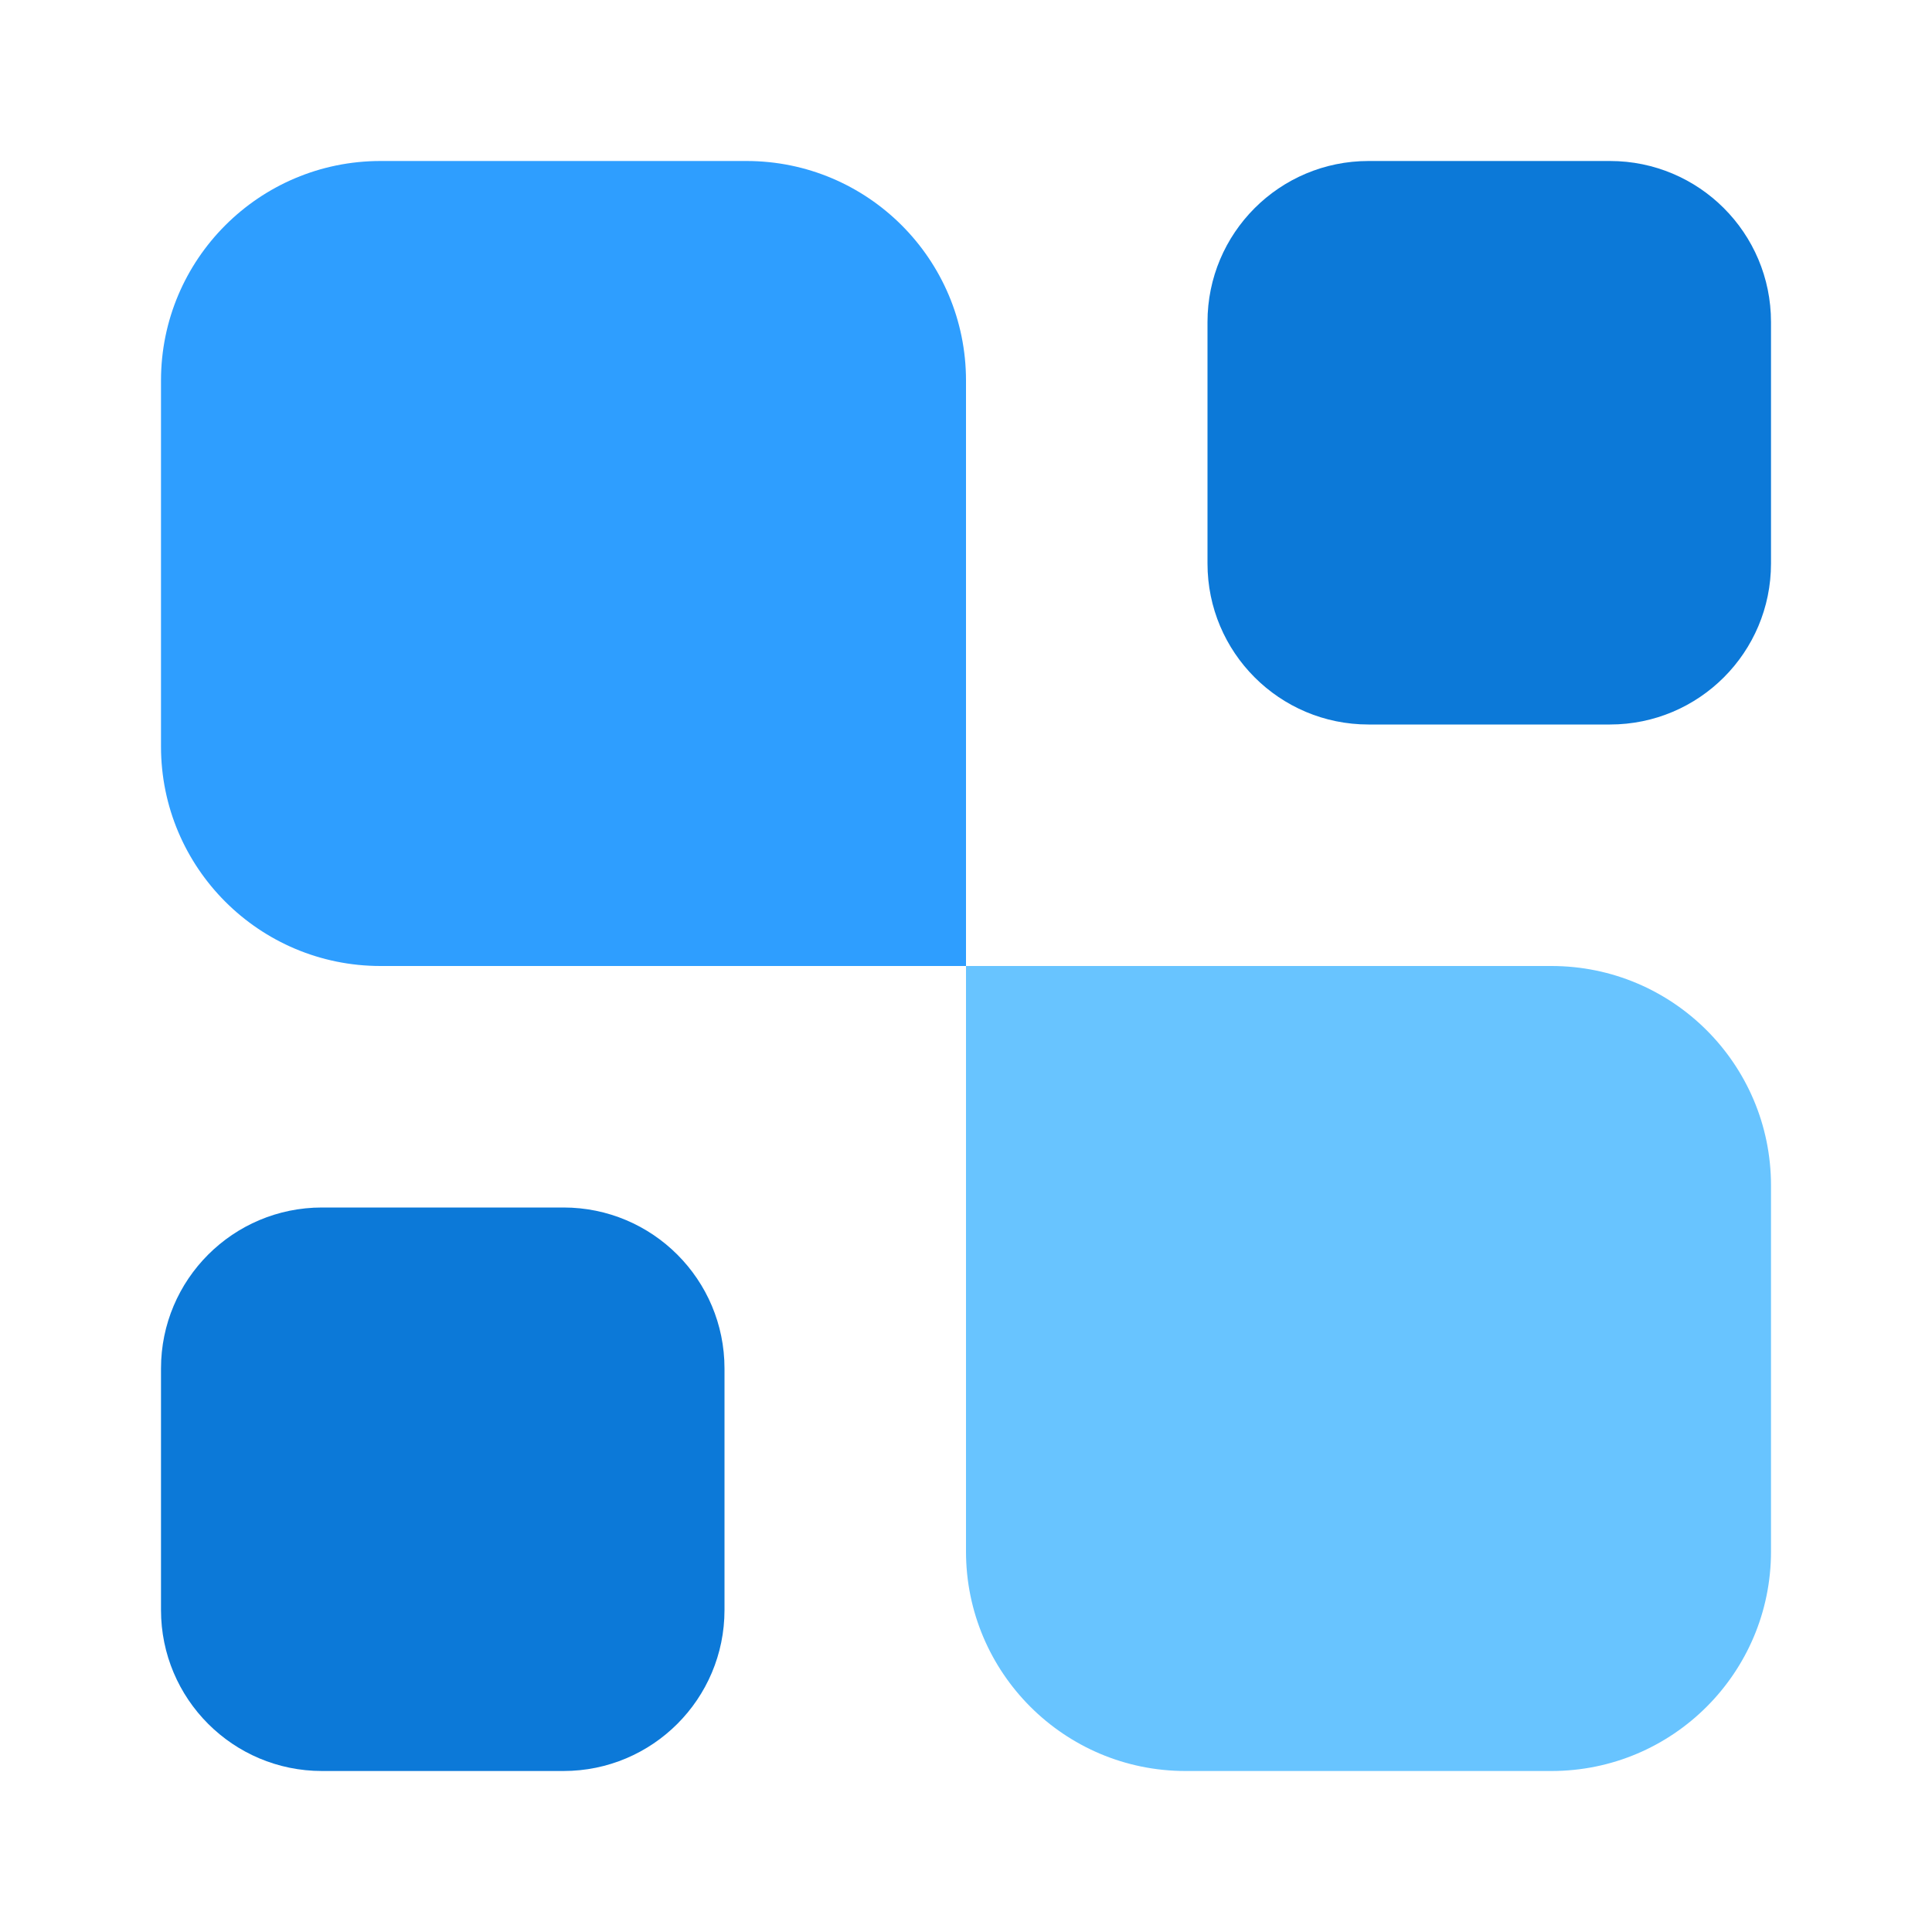
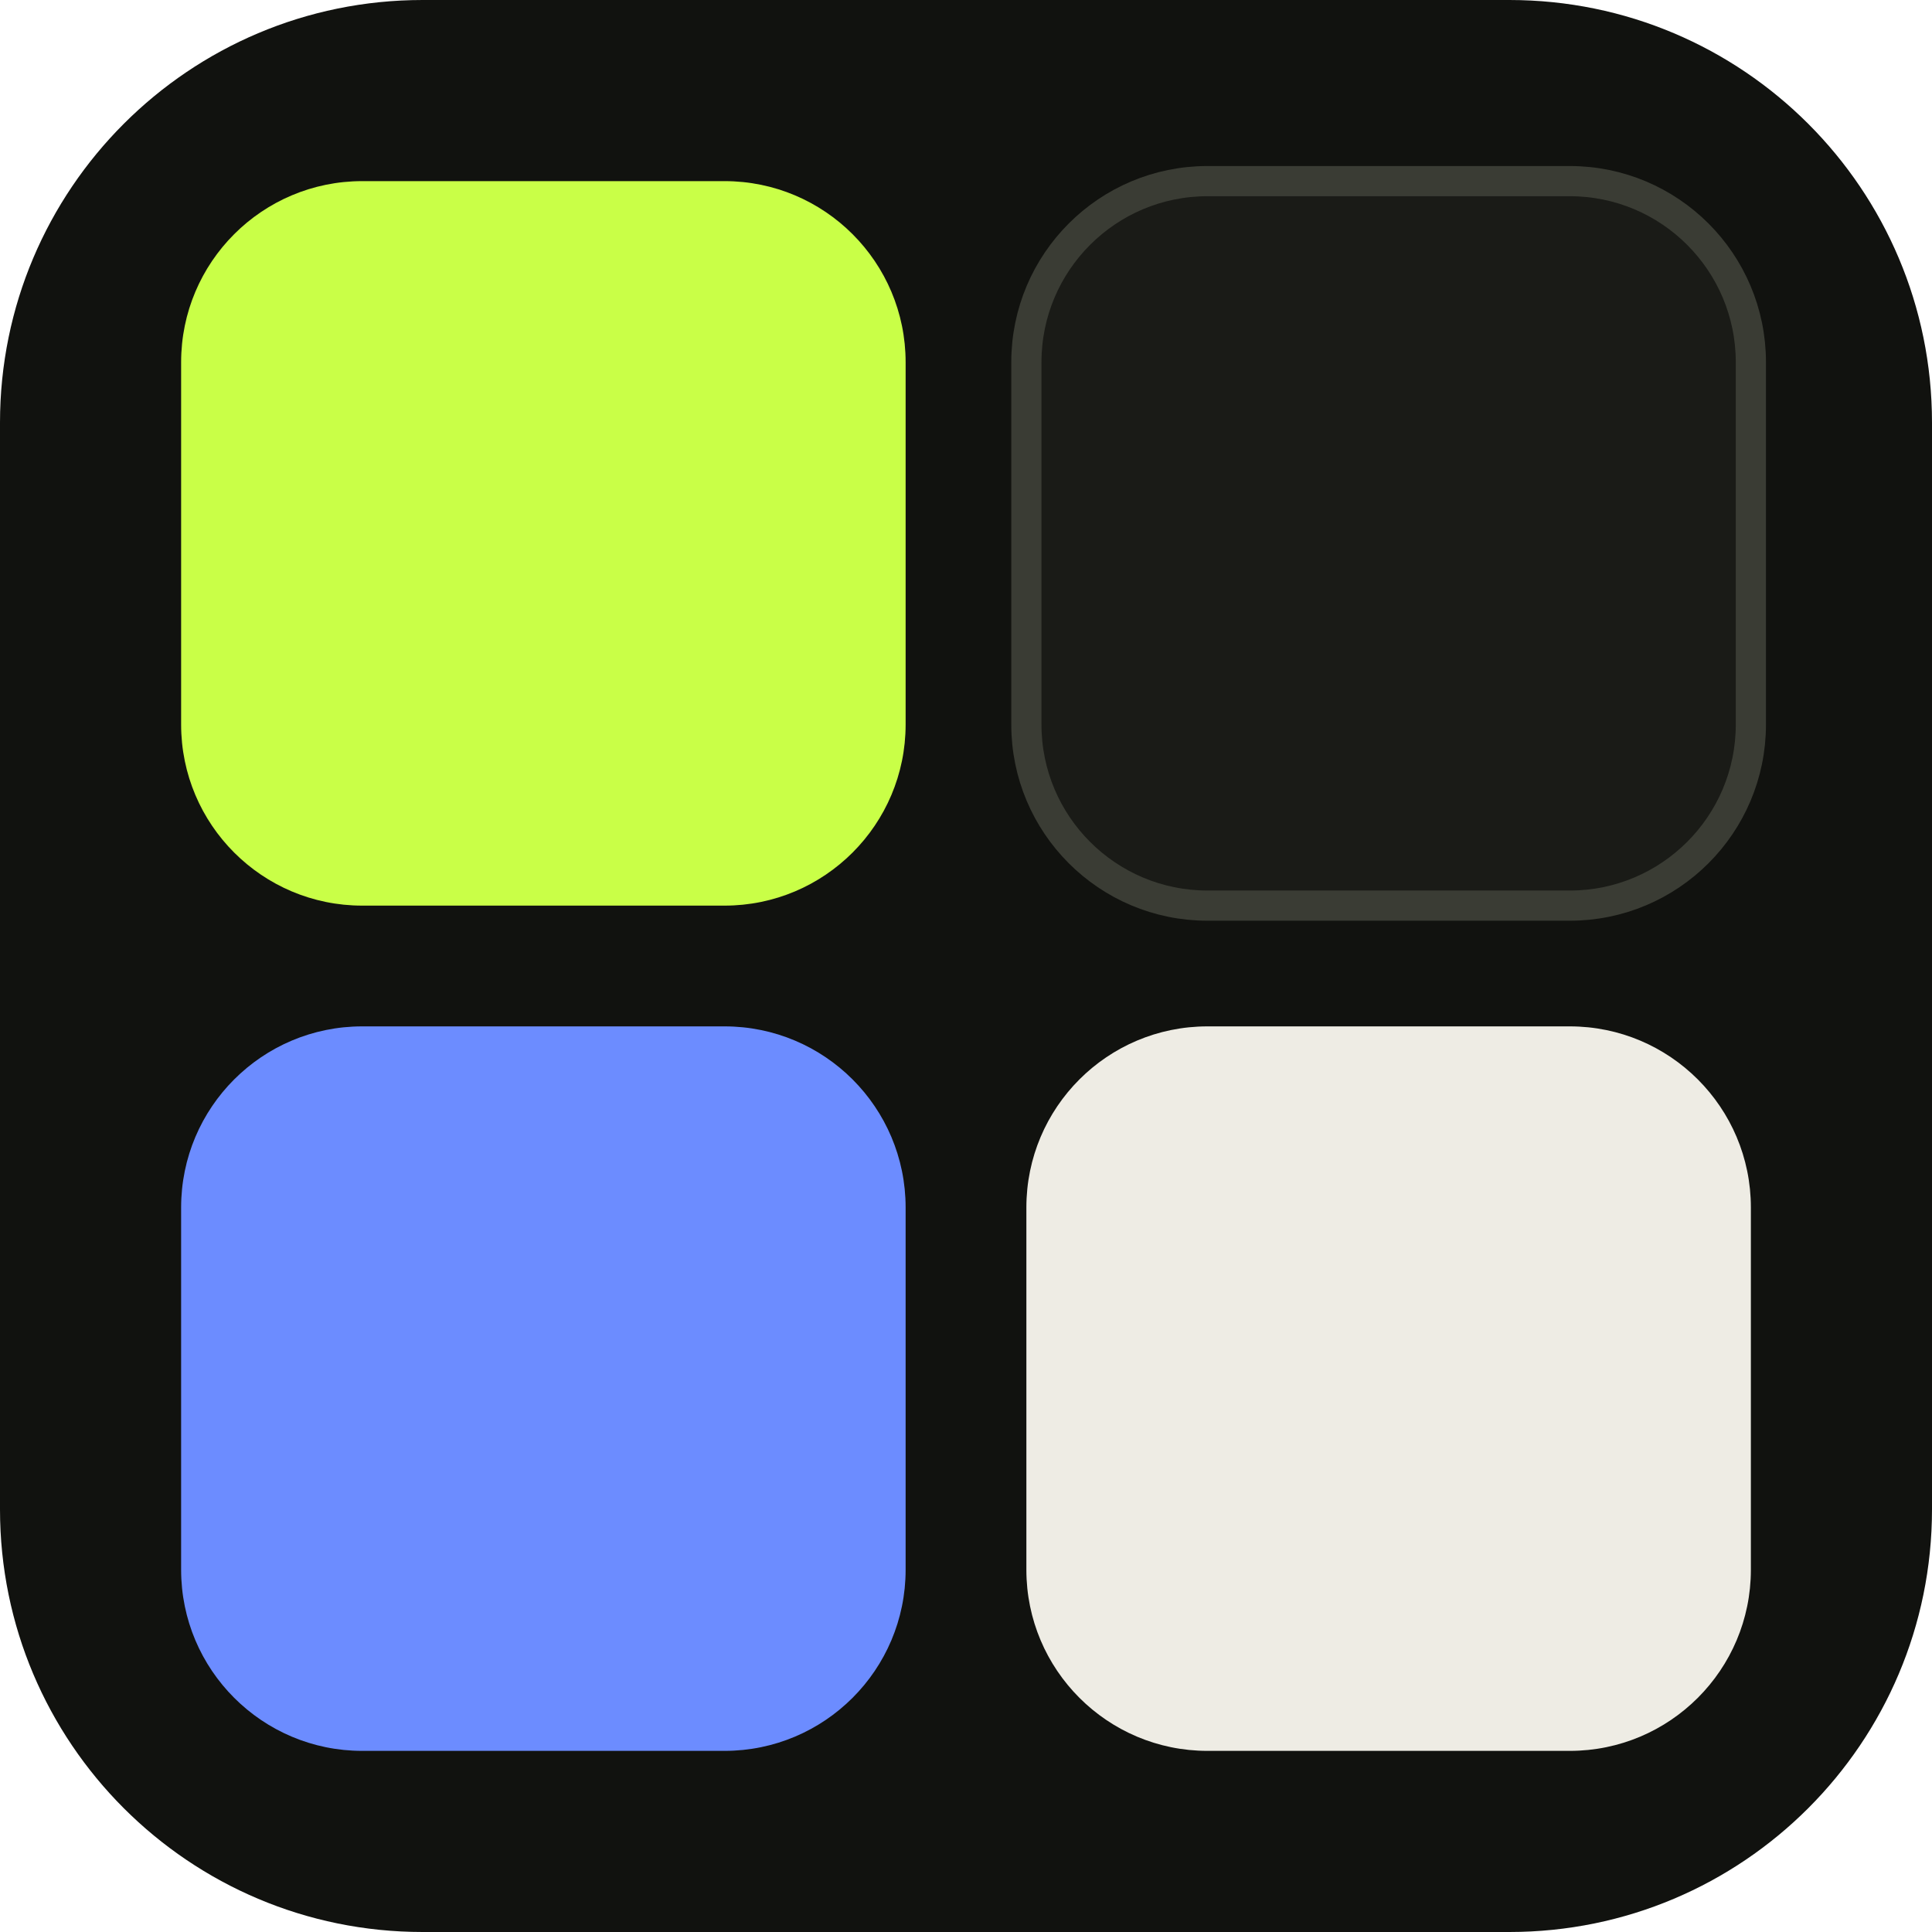
- <svg xmlns="http://www.w3.org/2000/svg" width="24" height="24" viewBox="0 0 24 24" fill="none">
-   <path d="M22 19.273C22 20.779 20.779 22 19.273 22H14.727C13.221 22 12 20.779 12 19.273V12H19.273C20.779 12 22 13.221 22 14.727V19.273Z" fill="#68C4FF" />
-   <path d="M20 2C21.105 2 22 2.895 22 4V7C22 8.105 21.105 9 20 9H17C15.895 9 15 8.105 15 7V4C15 2.895 15.895 2 17 2H20Z" fill="#0C79D8" />
-   <path d="M7 15C8.105 15 9 15.895 9 17V20C9 21.105 8.105 22 7 22H4C2.895 22 2 21.105 2 20V17C2 15.895 2.895 15 4 15H7Z" fill="#0C79D8" />
-   <path d="M12 12H4.727C3.221 12 2 10.779 2 9.273V4.727C2 3.221 3.221 2 4.727 2H9.273C10.779 2 12 3.221 12 4.727V12Z" fill="#2E9EFF" />
+ <svg xmlns="http://www.w3.org/2000/svg" width="64" height="64" viewBox="0 0 64 64" fill="none">
+   <rect width="64" height="64" rx="14" fill="#11120F" />
+   <rect x="6" y="6" width="24" height="24" rx="6" fill="#C9FF47" />
+   <rect x="34" y="6" width="24" height="24" rx="6" fill="#1A1B17" stroke="#3A3C34" />
+   <rect x="6" y="34" width="24" height="24" rx="6" fill="#6C8CFF" />
+   <rect x="34" y="34" width="24" height="24" rx="6" fill="#EEECE4" />
</svg>
